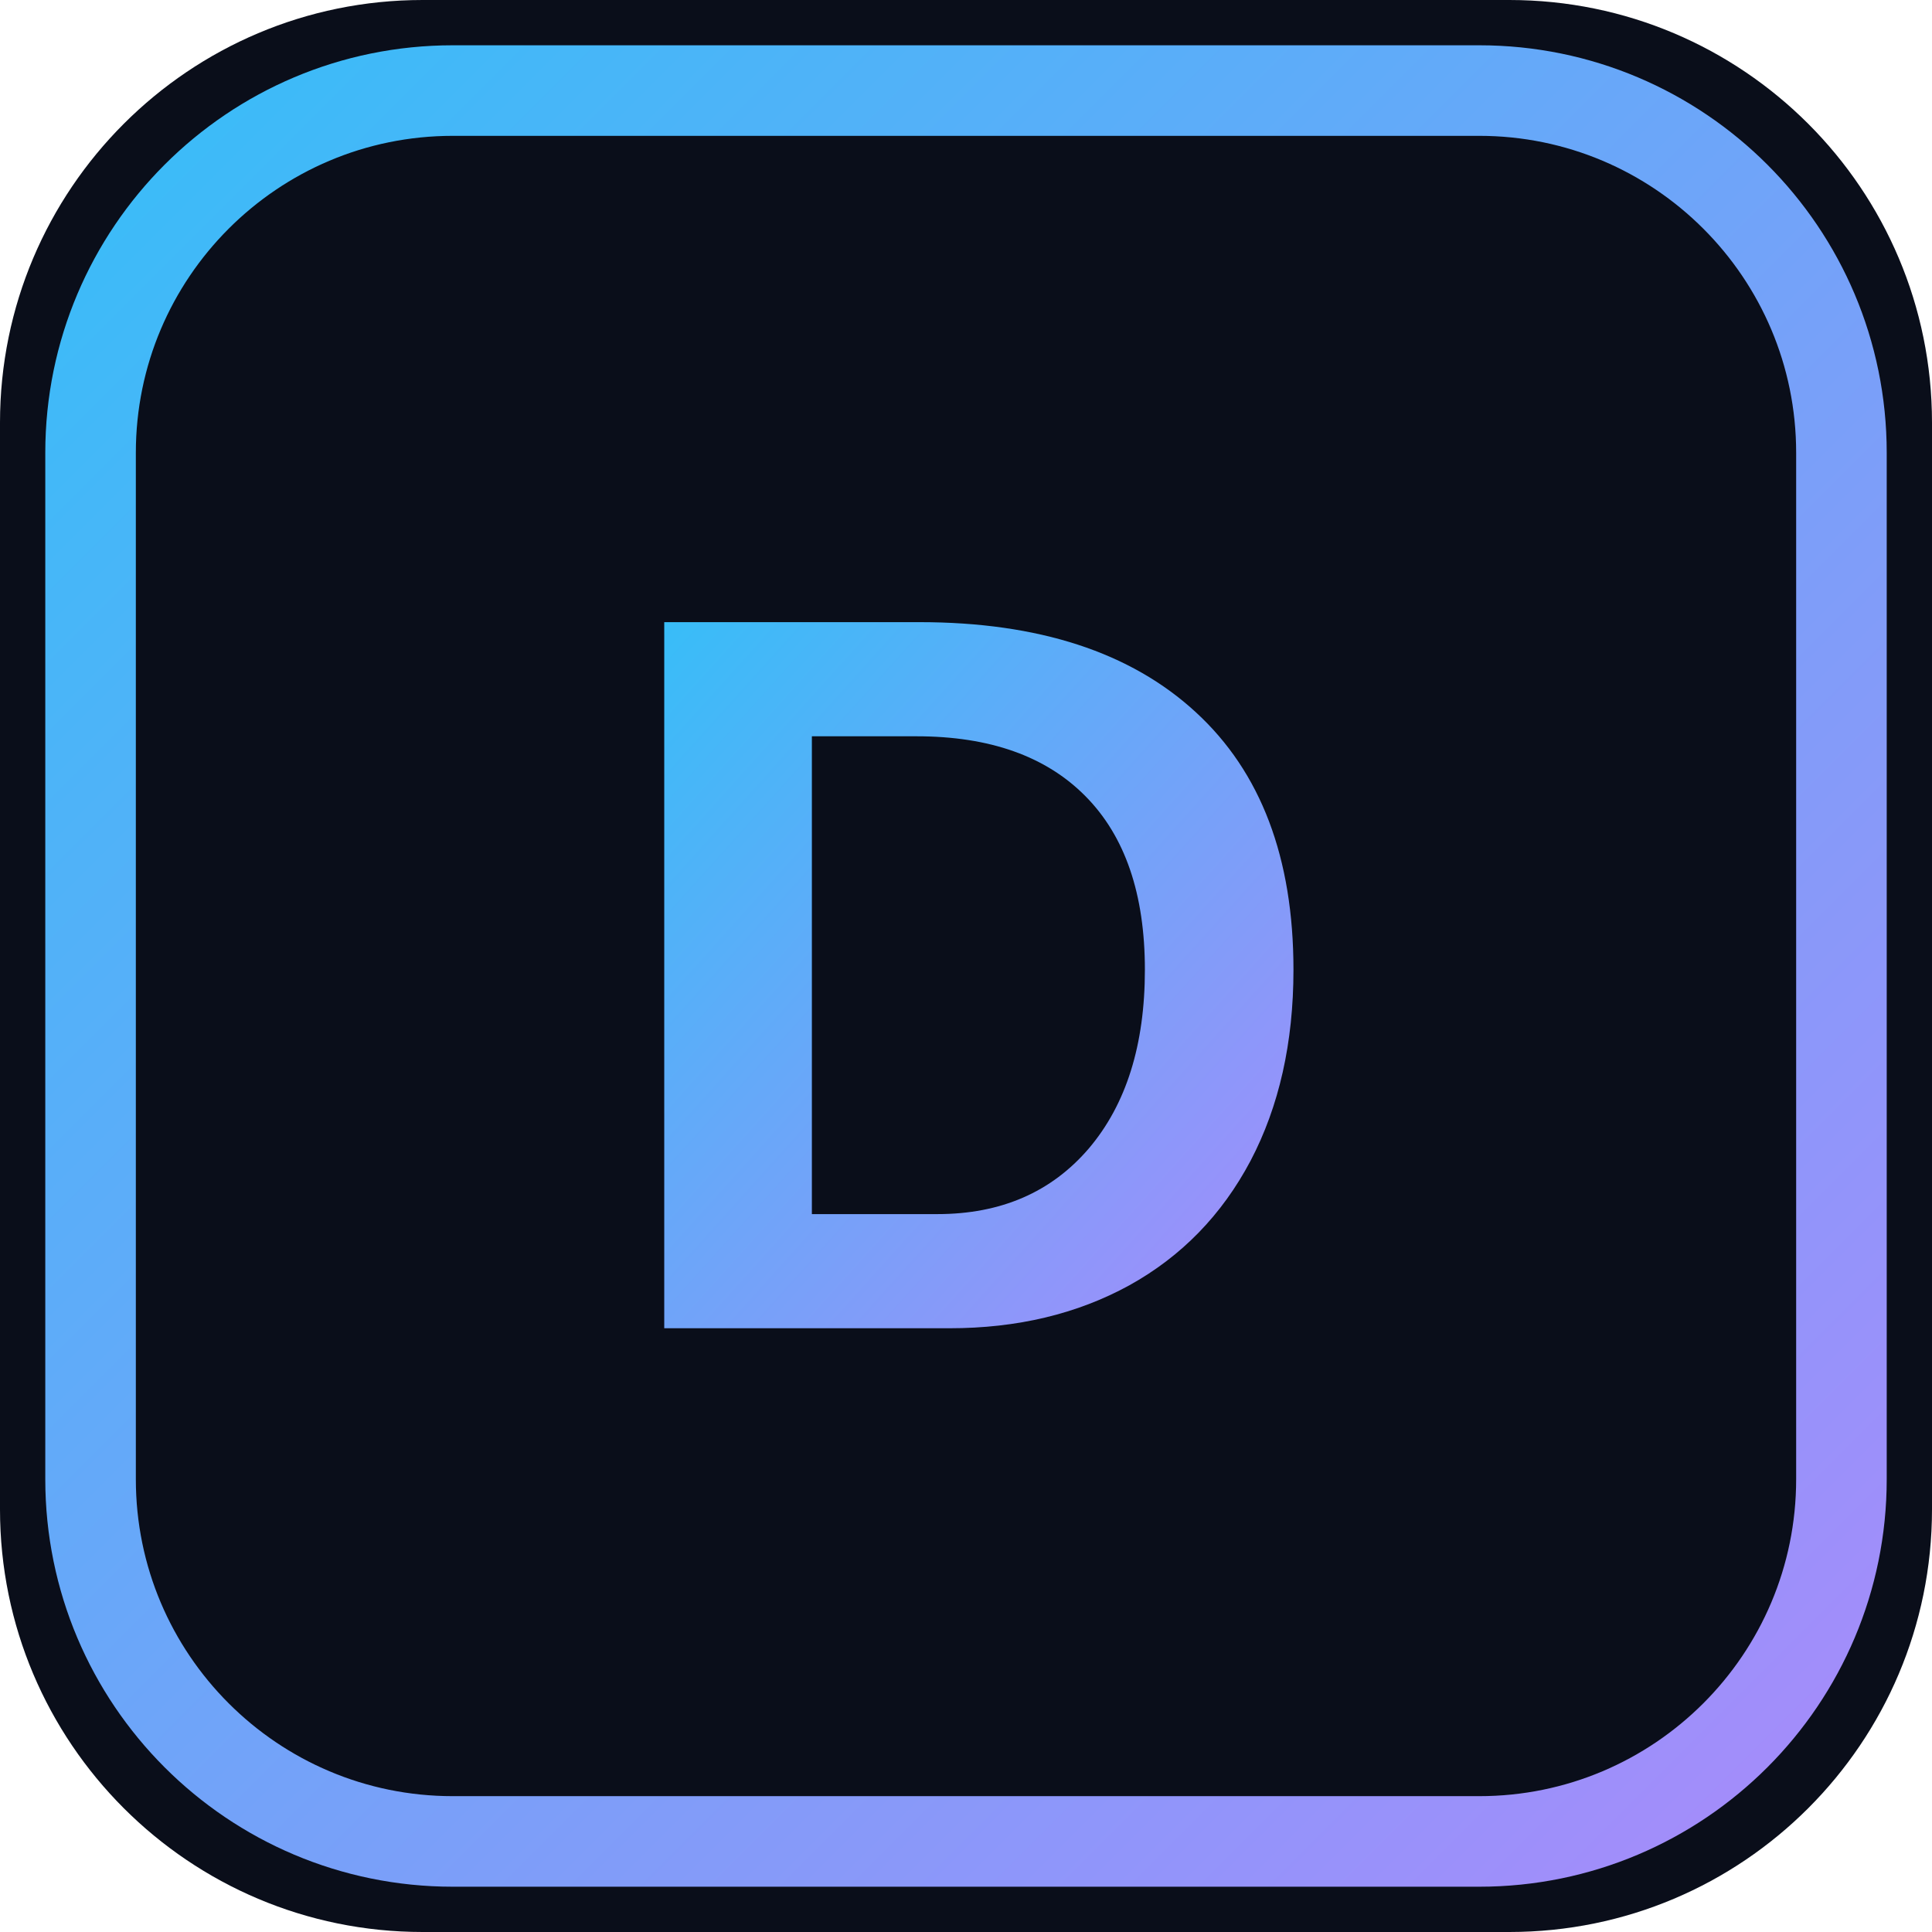
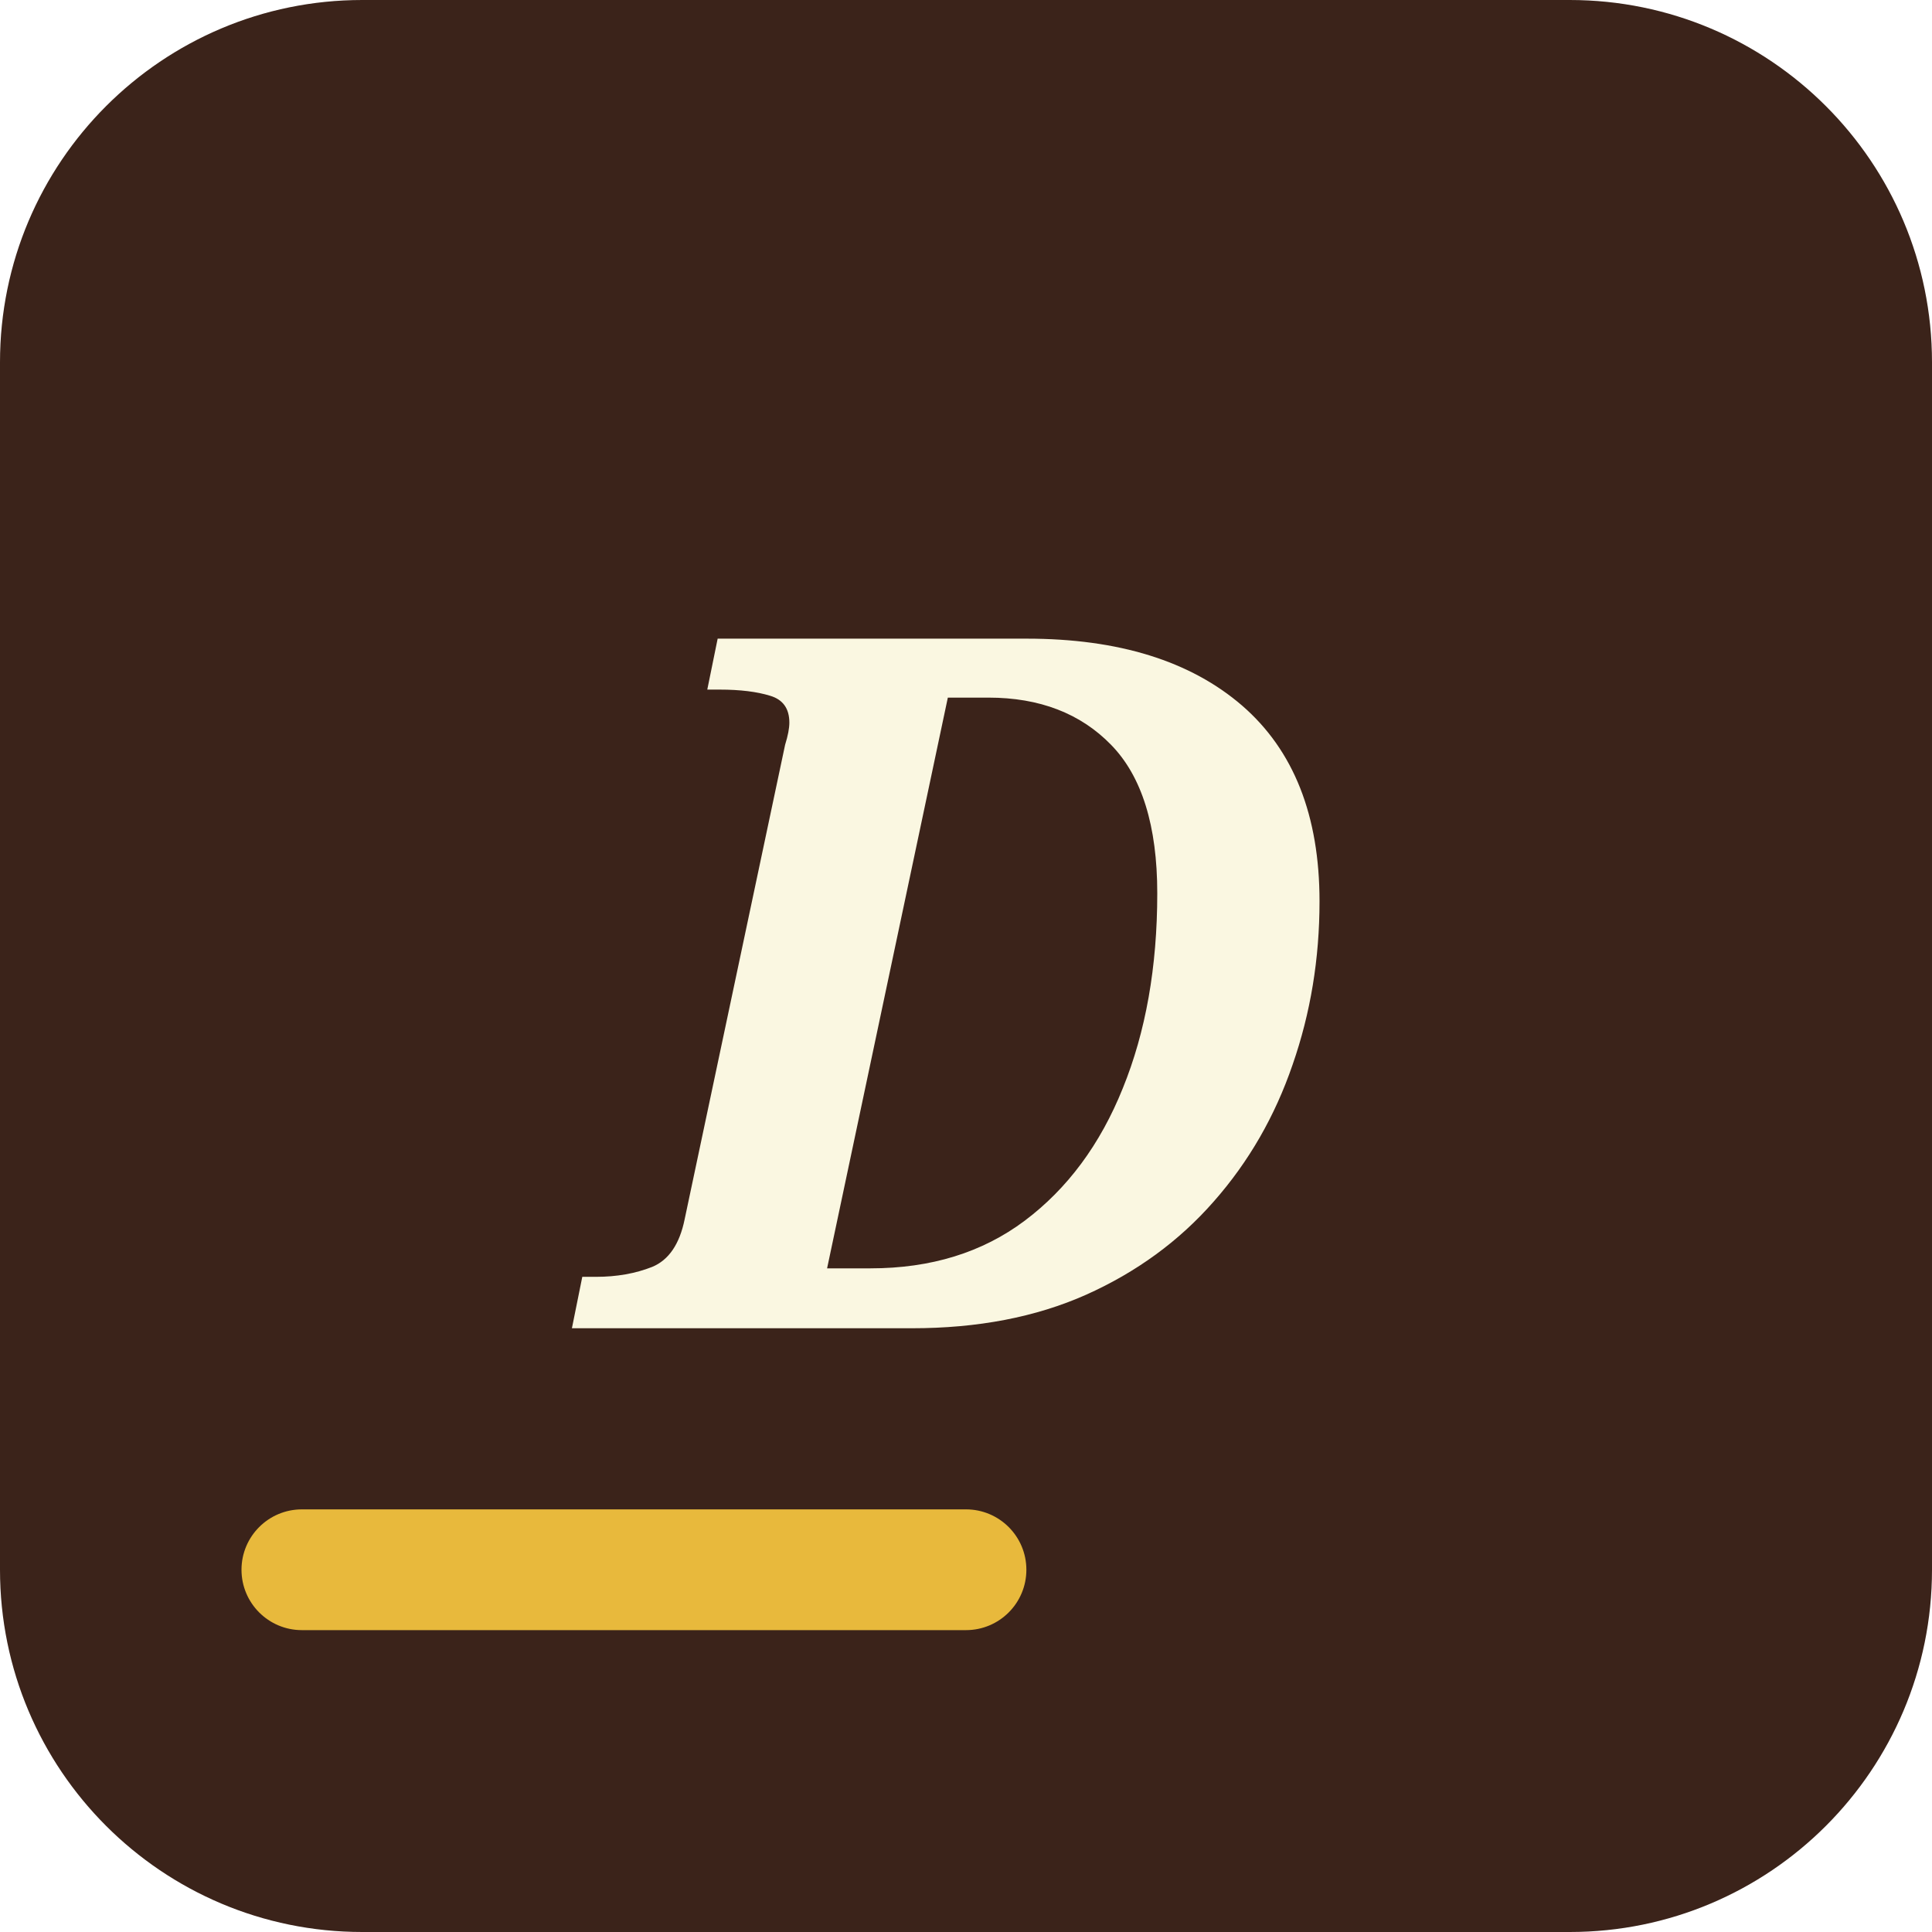
<svg xmlns="http://www.w3.org/2000/svg" viewBox="0 0 64 64">
-   <defs>
-     <linearGradient id="g" x1="0" y1="0" x2="1" y2="1">
-       <stop offset="0" stop-color="#38bdf8" />
-       <stop offset="1" stop-color="#a78bfa" />
-     </linearGradient>
-   </defs>
-   <rect width="64" height="64" rx="14" fill="#0a0e1a" />
-   <rect x="3" y="3" width="58" height="58" rx="12" fill="none" stroke="url(#g)" stroke-width="3" />
-   <text x="32" y="44" font-family="Arial, Helvetica, sans-serif" font-size="34" font-weight="bold" text-anchor="middle" fill="url(#g)">D</text>
+   <rect width="64" height="64" rx="12" fill="#3b231a" />
+   <text x="32" y="44" font-family="Georgia, serif" font-size="32" font-weight="bold" font-style="italic" text-anchor="middle" fill="#faf7e1">D</text>
+   <rect x="8" y="50" width="26" height="4" rx="2" fill="#e8b93c" />
</svg>
